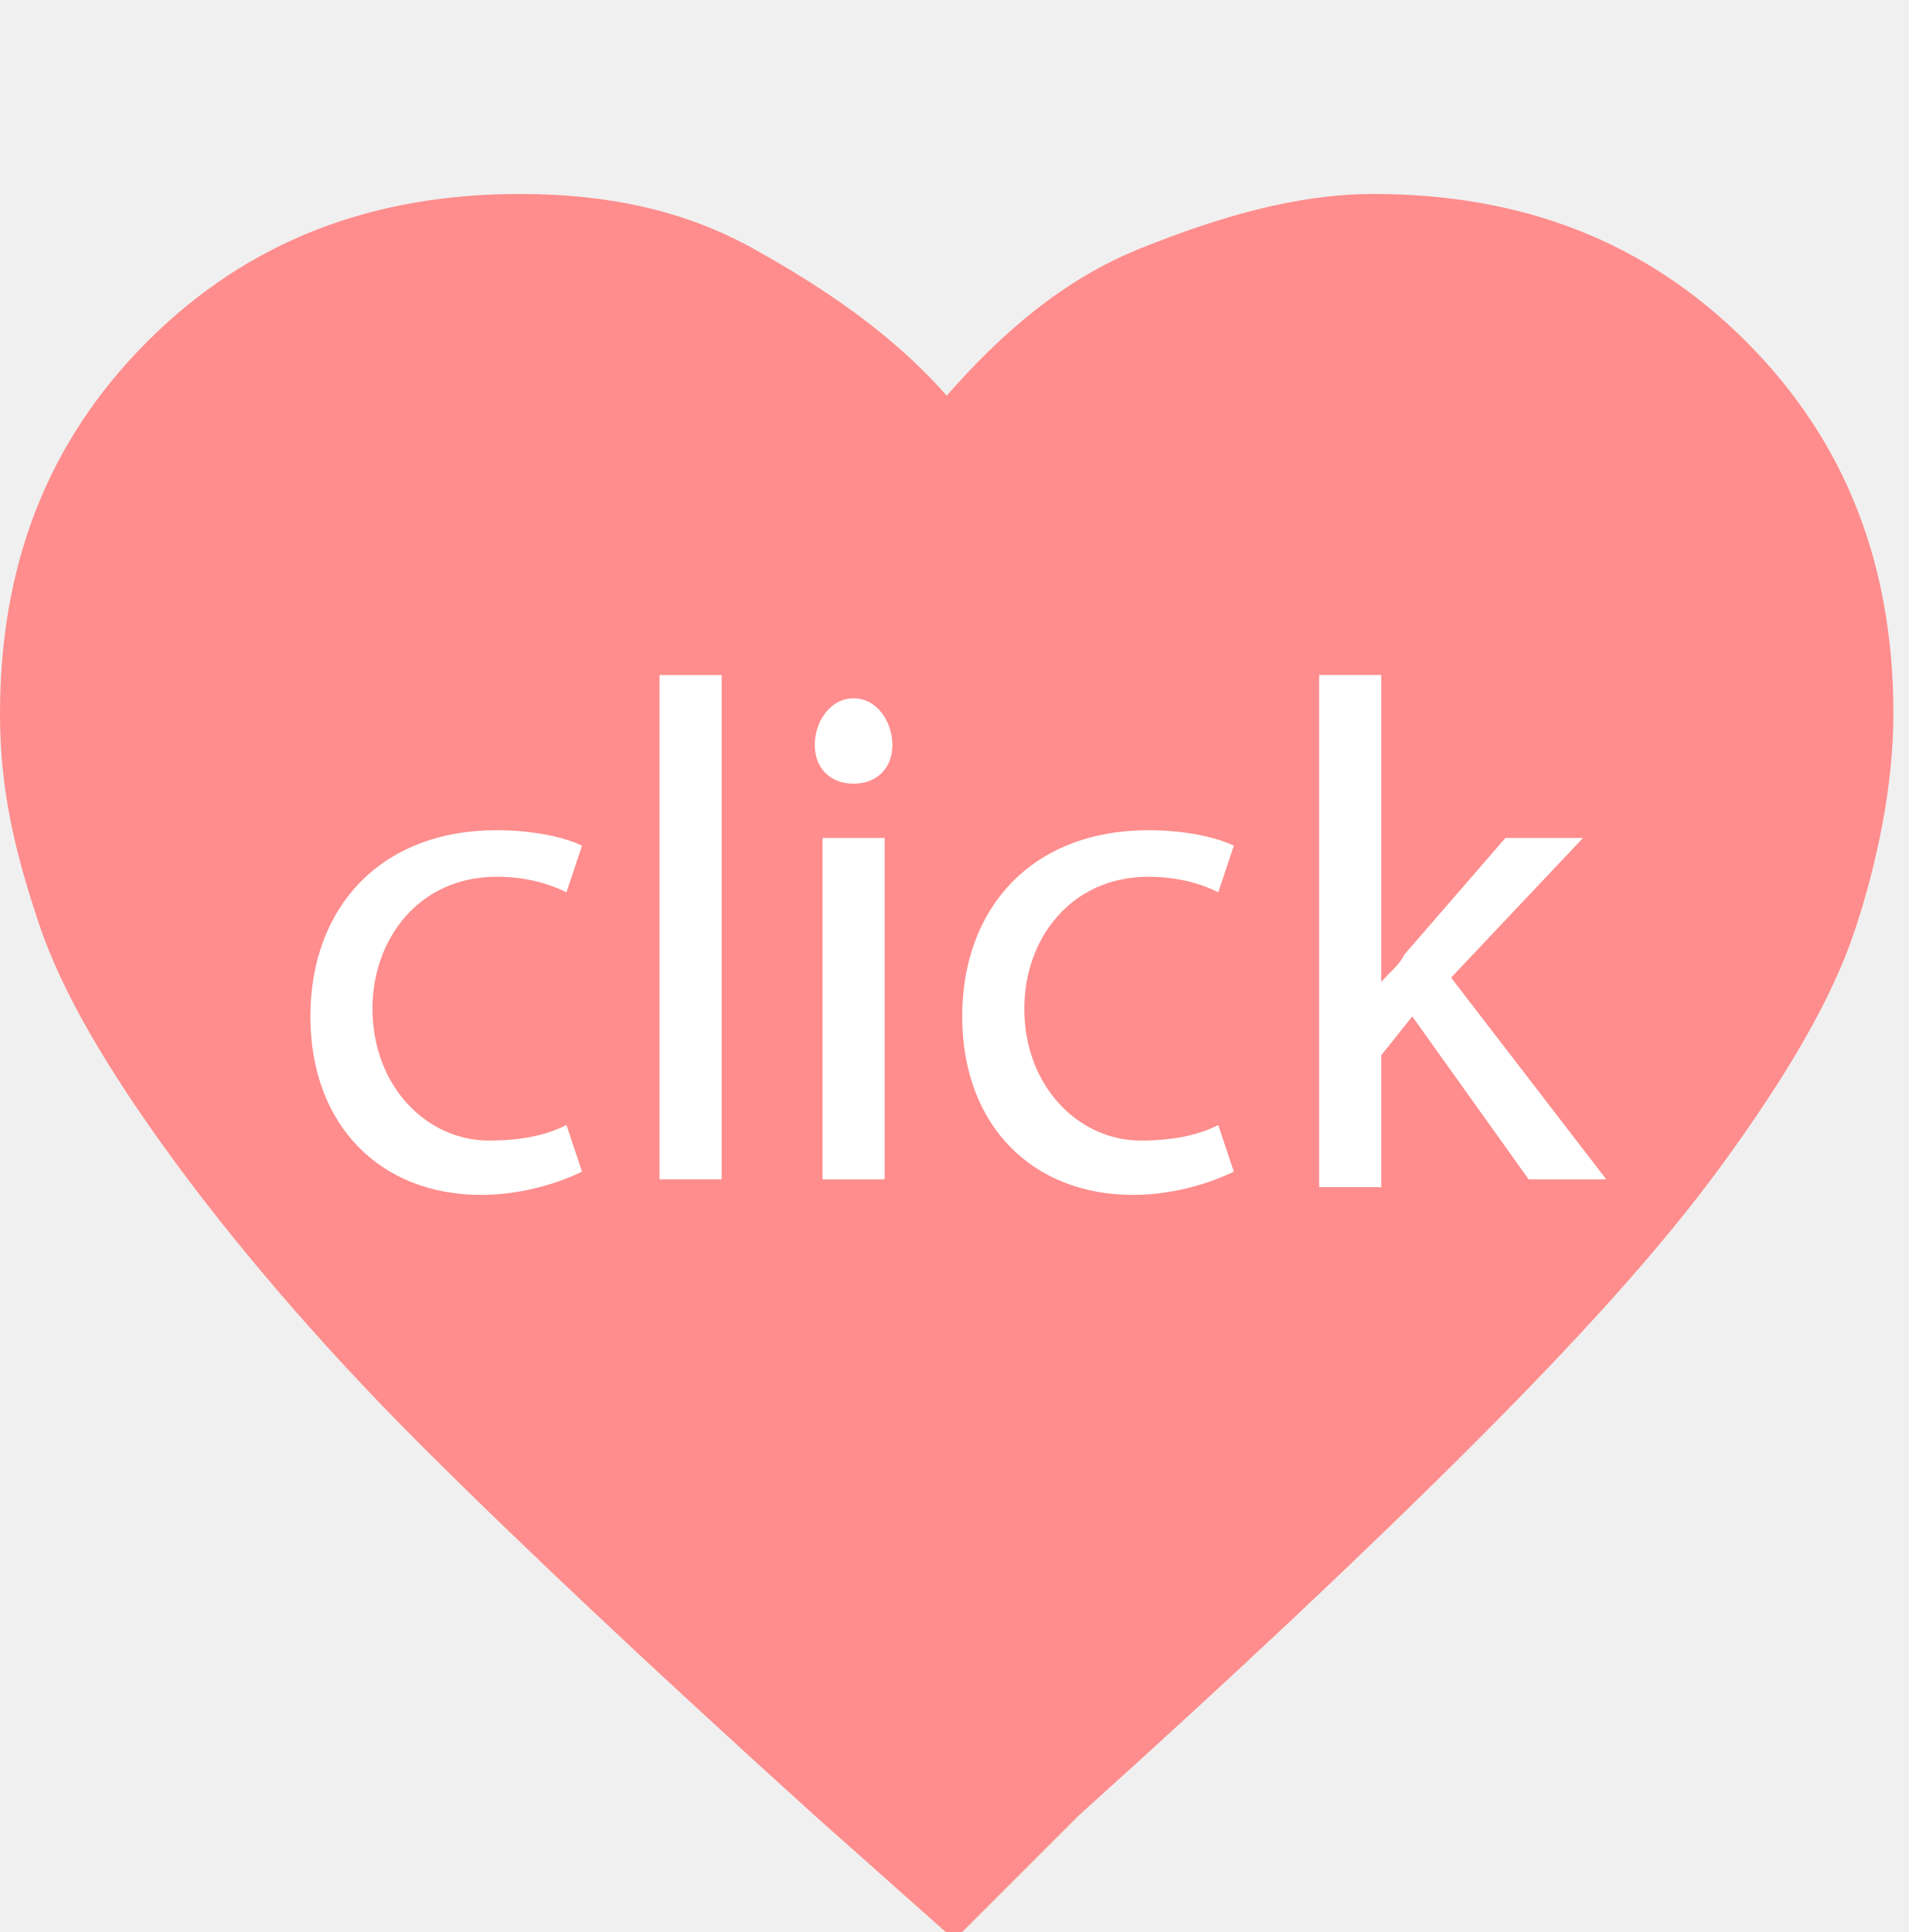
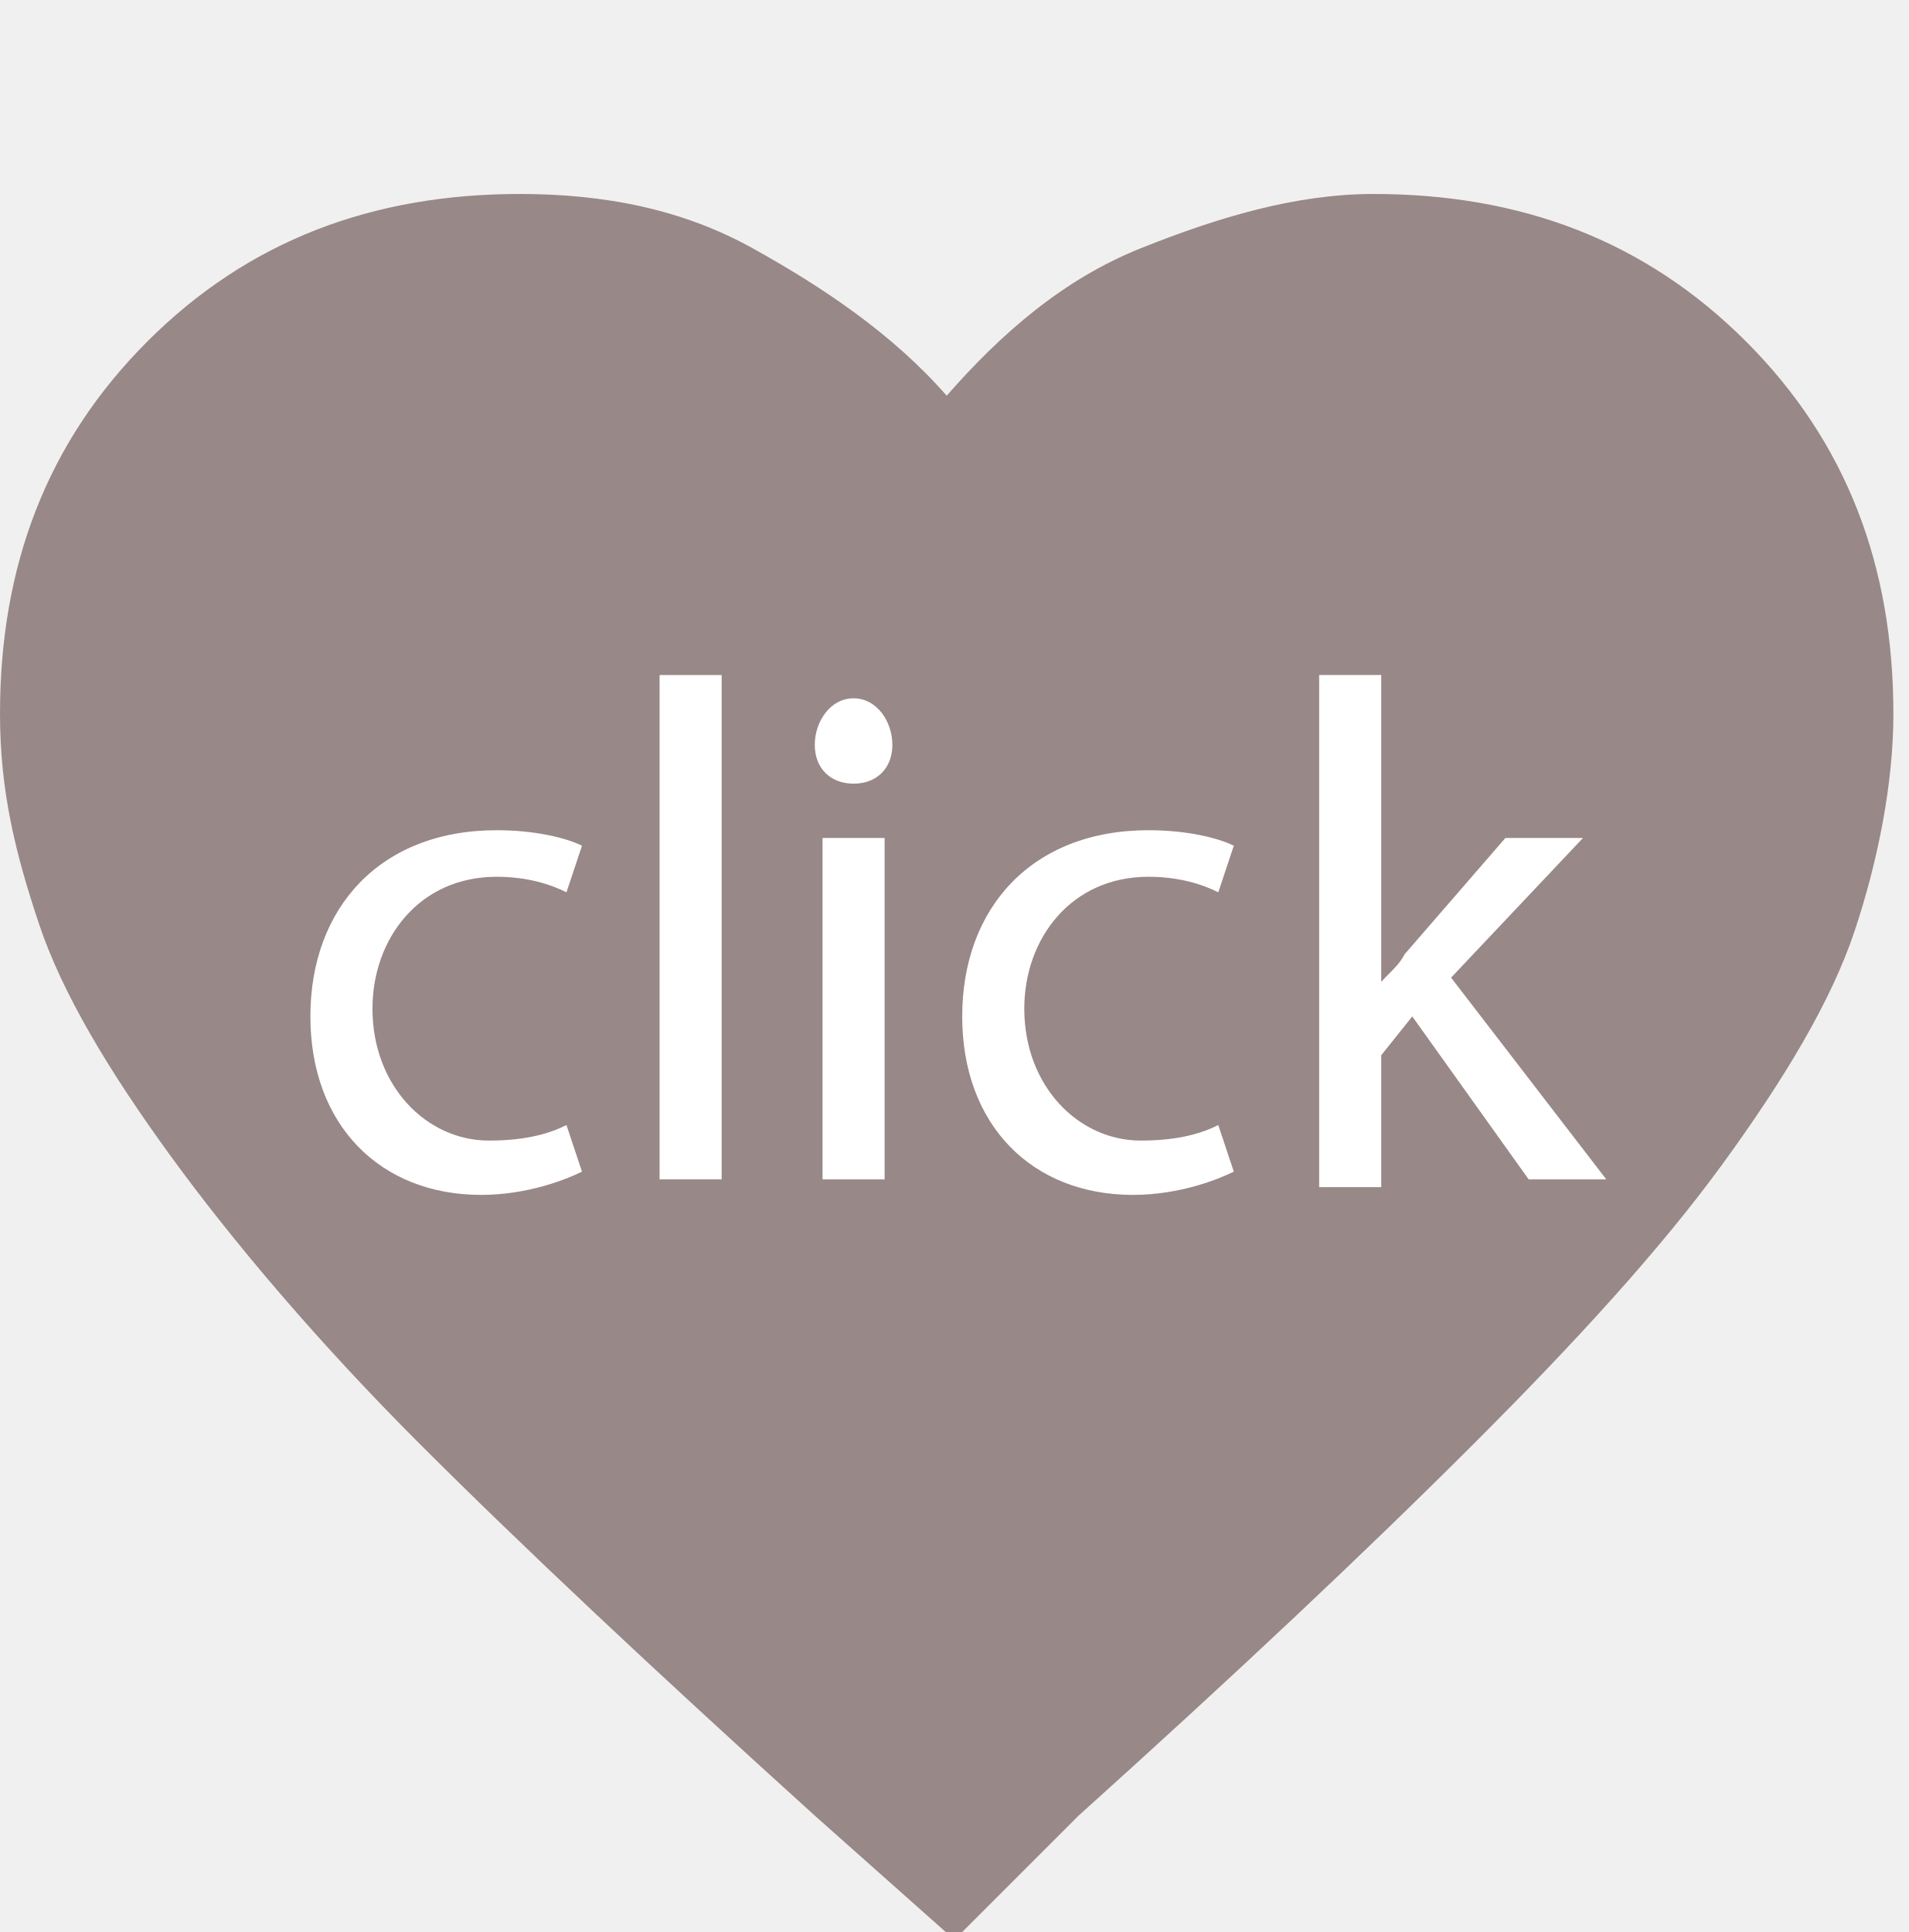
<svg xmlns="http://www.w3.org/2000/svg" version="1.1" id="Layer_1" x="0px" y="0px" viewBox="0 0 24.6 24.9" style="enable-background:new 0 0 24.6 24.9;" xml:space="preserve">
  <style type="text/css">
- 	.st0{fill:#FF8D8D;}
+ 	.st0{fill:#998888;}
	.st1{fill:#FFFFFF;}
</style>
  <path class="st0" d="M12.3,25l-1.8-1.6c-2.1-1.9-3.8-3.5-5.1-4.8S3,16,2.2,14.9s-1.4-2.1-1.7-3S0,10.2,0,9.2c0-1.9,0.6-3.5,1.9-4.8  s2.9-1.9,4.8-1.9c1.1,0,2.1,0.2,3,0.7s1.8,1.1,2.5,1.9c0.7-0.8,1.5-1.5,2.5-1.9s2-0.7,3-0.7c1.9,0,3.5,0.6,4.8,1.9s1.9,2.9,1.9,4.8  c0,0.9-0.2,1.9-0.5,2.8s-0.9,1.9-1.7,3c-0.8,1.1-1.9,2.3-3.2,3.6c-1.4,1.4-3.1,3-5.1,4.8L12.3,25z" />
  <g>
    <path class="st1" d="M7.5,15.1c-0.2,0.1-0.7,0.3-1.3,0.3c-1.3,0-2.2-0.9-2.2-2.3c0-1.4,0.9-2.4,2.4-2.4c0.5,0,0.9,0.1,1.1,0.2   l-0.2,0.6c-0.2-0.1-0.5-0.2-0.9-0.2c-1,0-1.6,0.8-1.6,1.7c0,1,0.7,1.7,1.5,1.7c0.5,0,0.8-0.1,1-0.2L7.5,15.1z" />
    <path class="st1" d="M8.5,8.7h0.8v6.5H8.5V8.7z" />
    <path class="st1" d="M11.5,9.6c0,0.3-0.2,0.5-0.5,0.5c-0.3,0-0.5-0.2-0.5-0.5C10.5,9.3,10.7,9,11,9C11.3,9,11.5,9.3,11.5,9.6z    M10.6,15.2v-4.4h0.8v4.4H10.6z" />
    <path class="st1" d="M15.9,15.1c-0.2,0.1-0.7,0.3-1.3,0.3c-1.3,0-2.2-0.9-2.2-2.3c0-1.4,0.9-2.4,2.4-2.4c0.5,0,0.9,0.1,1.1,0.2   l-0.2,0.6c-0.2-0.1-0.5-0.2-0.9-0.2c-1,0-1.6,0.8-1.6,1.7c0,1,0.7,1.7,1.5,1.7c0.5,0,0.8-0.1,1-0.2L15.9,15.1z" />
    <path class="st1" d="M17.7,12.8L17.7,12.8c0.1-0.2,0.3-0.3,0.4-0.5l1.3-1.5h1l-1.7,1.8l2,2.6h-1l-1.5-2.1l-0.4,0.5v1.7h-0.8V8.7   h0.8V12.8z" />
  </g>
</svg>
